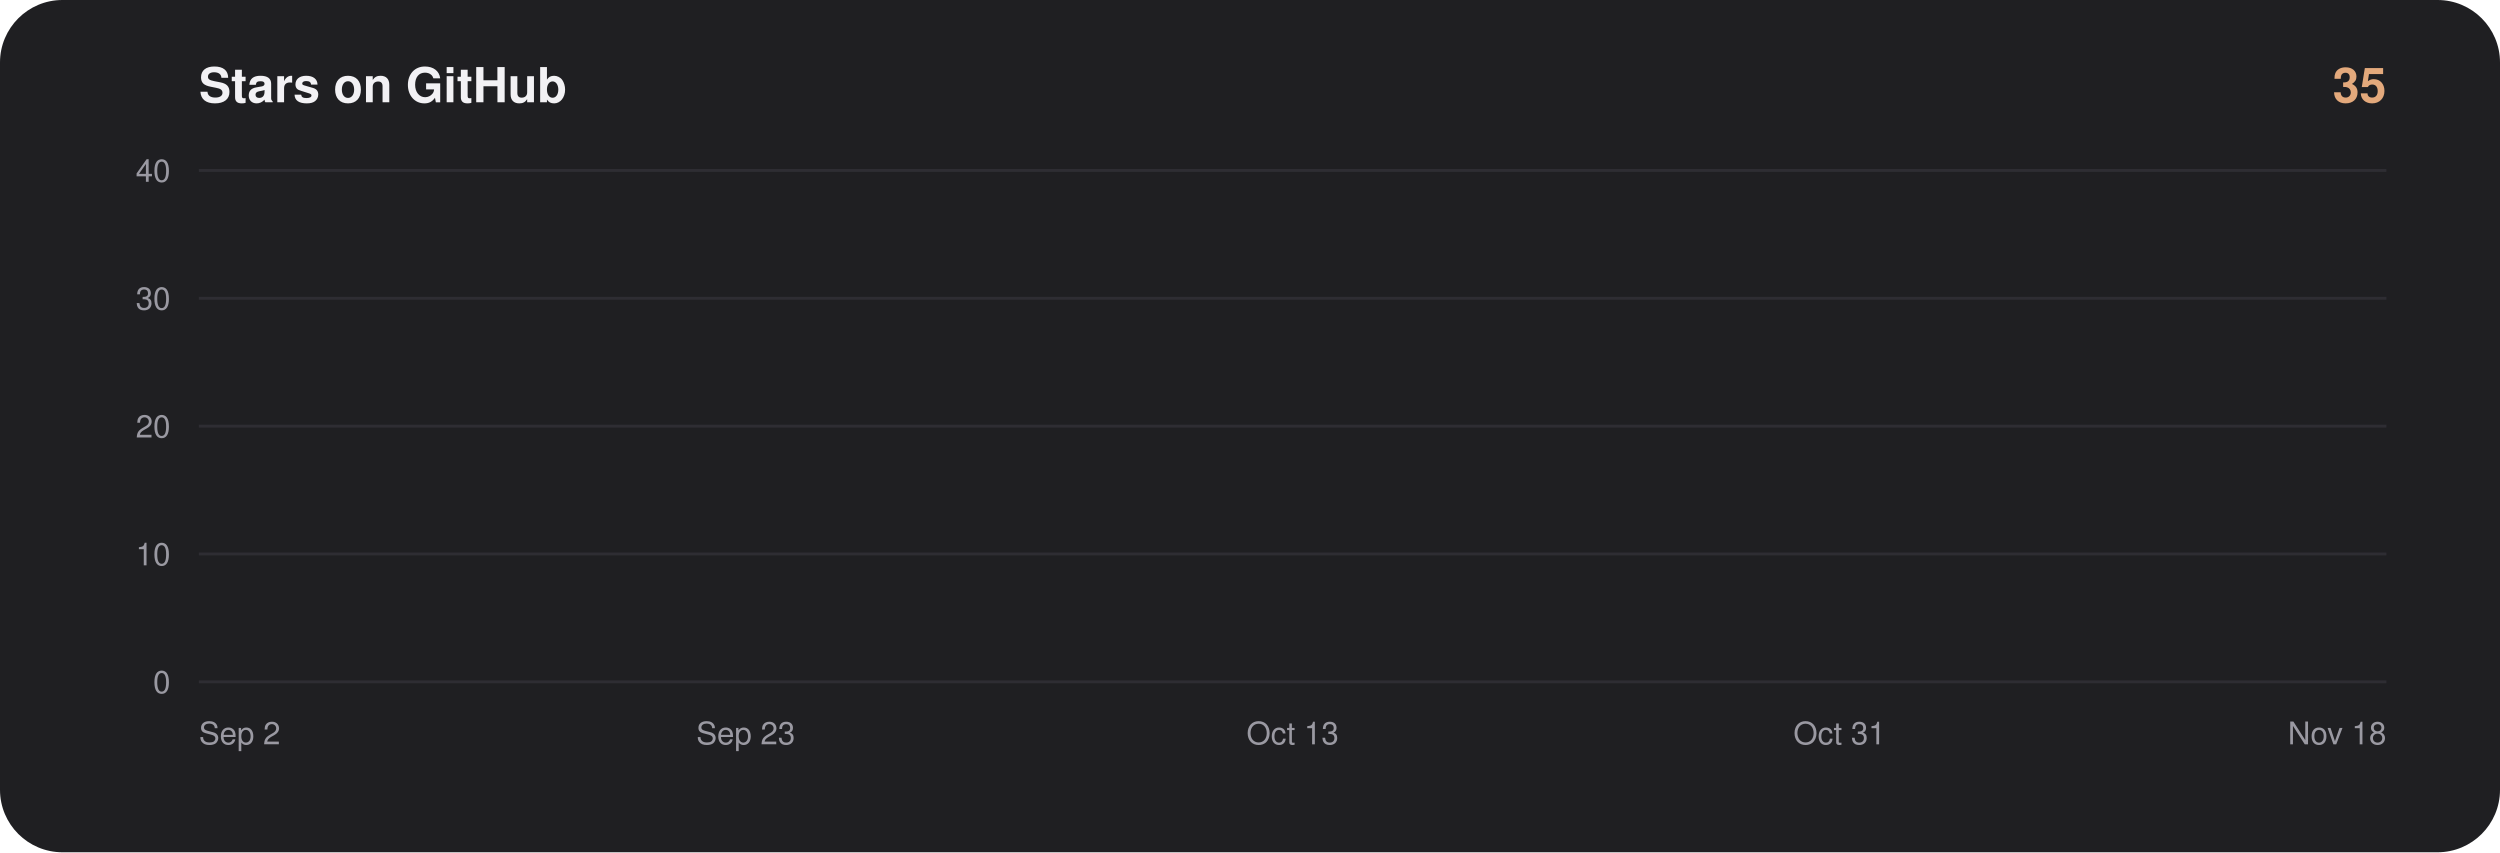
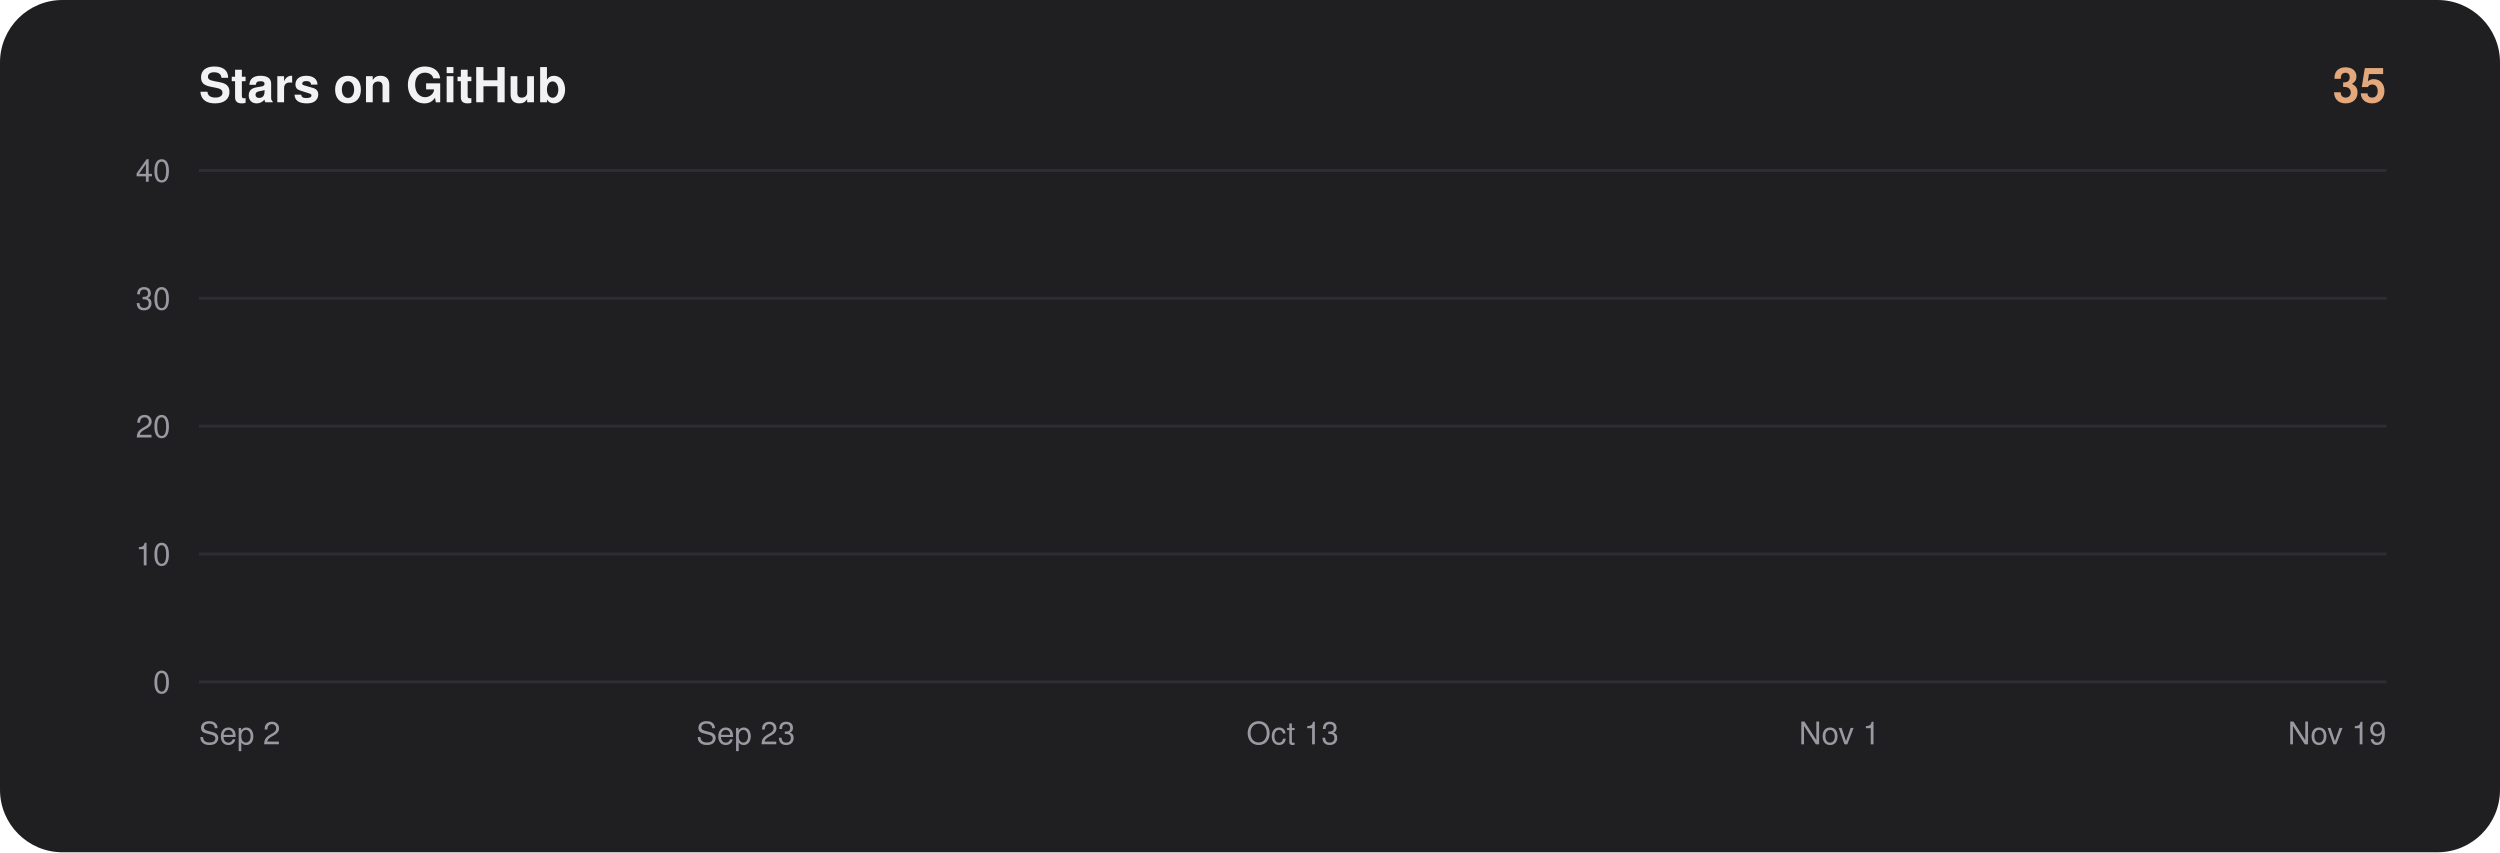
<svg xmlns="http://www.w3.org/2000/svg" width="880" height="300" viewBox="0 0 880 300">
  <style>text{font-family:-apple-system,Segoe UI,Helvetica,Arial,sans-serif}.l{stroke-dasharray:2400;stroke-dashoffset:2400;animation:d 1.6s cubic-bezier(.2,.8,.2,1) forwards}.a{opacity:0;animation:f .8s .6s ease forwards}@keyframes d{to{stroke-dashoffset:0}}@keyframes f{to{opacity:1}}@media (prefers-reduced-motion:reduce){.l{animation:none;stroke-dashoffset:0}.a{animation:none;opacity:1}}</style>
  <defs>
    <linearGradient id="g" x1="0" y1="0" x2="0" y2="1">
      <stop offset="0" stop-color="#E3A97C" stop-opacity=".28" />
      <stop offset="1" stop-color="#E3A97C" stop-opacity="0" />
    </linearGradient>
  </defs>
  <rect width="880" height="300" rx="22" fill="#1F1F22" />
  <text x="70" y="36" font-size="17" font-weight="650" fill="#F2F1F4">Stars on GitHub</text>
  <text x="840" y="36" font-size="17" font-weight="650" fill="#E3A97C" text-anchor="end">35</text>
  <line x1="70" x2="840" y1="240.0" y2="240.0" stroke="#2E2D33" />
  <text x="60" y="244.0" font-size="11" fill="#9A99A2" text-anchor="end">0</text>
  <line x1="70" x2="840" y1="195.0" y2="195.0" stroke="#2E2D33" />
  <text x="60" y="199.0" font-size="11" fill="#9A99A2" text-anchor="end">10</text>
  <line x1="70" x2="840" y1="150.0" y2="150.0" stroke="#2E2D33" />
  <text x="60" y="154.0" font-size="11" fill="#9A99A2" text-anchor="end">20</text>
  <line x1="70" x2="840" y1="105.0" y2="105.0" stroke="#2E2D33" />
  <text x="60" y="109.0" font-size="11" fill="#9A99A2" text-anchor="end">30</text>
  <line x1="70" x2="840" y1="60.0" y2="60.0" stroke="#2E2D33" />
  <text x="60" y="64.0" font-size="11" fill="#9A99A2" text-anchor="end">40</text>
  <text x="70.0" y="262" font-size="11" fill="#9A99A2" text-anchor="start">Sep 2</text>
  <text x="262.5" y="262" font-size="11" fill="#9A99A2" text-anchor="middle">Sep 23</text>
  <text x="455.0" y="262" font-size="11" fill="#9A99A2" text-anchor="middle">Oct 13</text>
-   <text x="647.5" y="262" font-size="11" fill="#9A99A2" text-anchor="middle">Oct 31</text>
-   <text x="840.0" y="262" font-size="11" fill="#9A99A2" text-anchor="end">Nov 18</text>
-   <path class="a" d="M70.0,240.0 H73.4 V235.5 H112.2 V231.0 H112.2 V226.5 H327.6 V222.0 H449.8 V217.5 H450.0 V213.0 H450.3 V208.5 H450.4 V204.0 H451.1 V199.5 H451.2 V195.0 H451.4 V190.5 H452.5 V186.0 H452.8 V181.5 H453.5 V177.0 H453.7 V172.5 H453.9 V168.0 H454.6 V163.5 H455.0 V159.0 H455.4 V154.5 H455.7 V150.0 H455.8 V145.5 H455.8 V141.0 H456.8 V136.5 H457.1 V132.0 H458.8 V127.5 H458.9 V123.0 H459.6 V118.5 H471.4 V114.0 H476.6 V109.5 H476.8 V105.0 H490.7 V100.5 H498.6 V96.0 H503.7 V91.5 H535.1 V87.0 H763.0 V82.5 H840.0 V240.0 Z" fill="url(#g)" />
-   <path class="l" d="M70.0,240.0 H73.4 V235.5 H112.2 V231.0 H112.2 V226.5 H327.6 V222.0 H449.8 V217.5 H450.0 V213.0 H450.3 V208.5 H450.4 V204.0 H451.1 V199.5 H451.2 V195.0 H451.4 V190.5 H452.5 V186.0 H452.8 V181.5 H453.5 V177.0 H453.7 V172.5 H453.9 V168.0 H454.6 V163.5 H455.0 V159.0 H455.4 V154.5 H455.7 V150.0 H455.8 V145.5 H455.8 V141.0 H456.8 V136.5 H457.1 V132.0 H458.8 V127.5 H458.9 V123.0 H459.6 V118.5 H471.4 V114.0 H476.6 V109.5 H476.8 V105.0 H490.7 V100.5 H498.6 V96.0 H503.7 V91.5 H535.1 V87.0 H763.0 V82.5 H840.0" fill="none" stroke="#E3A97C" stroke-width="2.5" stroke-linejoin="round" stroke-linecap="round" />
+   <text x="647.5" y="262" font-size="11" fill="#9A99A2" text-anchor="middle">Nov 1</text>
+   <text x="840.0" y="262" font-size="11" fill="#9A99A2" text-anchor="end">Nov 19</text>
+   <path class="a" d="M70.0,240.0 H73.7 V235.5 H114.1 V231.0 H114.1 V226.5 H329.6 V222.0 H449.9 V217.5 H450.1 V213.0 H450.4 V208.5 H450.5 V204.0 H451.1 V199.5 H451.3 V195.0 H451.4 V190.5 H452.5 V186.0 H452.8 V181.5 H453.5 V177.0 H453.7 V172.5 H453.9 V168.0 H454.6 V163.5 H455.0 V159.0 H455.4 V154.5 H455.7 V150.0 H455.8 V145.5 H455.8 V141.0 H456.8 V136.5 H457.1 V132.0 H458.7 V127.5 H458.9 V123.0 H459.5 V118.5 H471.1 V114.0 H476.1 V109.5 H476.4 V105.0 H489.9 V100.5 H497.7 V96.0 H502.7 V91.5 H533.3 V87.0 H755.0 V82.5 H840.0 V240.0 Z" fill="url(#g)" />
+   <path class="l" d="M70.0,240.0 H73.7 V235.5 H114.1 V231.0 H114.1 V226.5 H329.6 V222.0 H449.9 V217.5 H450.1 V213.0 H450.4 V208.5 H450.5 V204.0 H451.1 V199.5 H451.3 V195.0 H451.4 V190.5 H452.5 V186.0 H452.8 V181.5 H453.5 V177.0 H453.7 V172.5 H453.9 V168.0 H454.6 V163.5 H455.0 V159.0 H455.4 V154.5 H455.7 V150.0 H455.8 V145.5 H455.8 V141.0 H456.8 V136.5 H457.1 V132.0 H458.7 V127.5 H458.9 V123.0 H459.5 V118.5 H471.1 V114.0 H476.1 V109.5 H476.4 V105.0 H489.9 V100.5 H497.7 V96.0 H502.7 V91.5 H533.3 V87.0 H755.0 V82.5 H840.0" fill="none" stroke="#E3A97C" stroke-width="2.5" stroke-linejoin="round" stroke-linecap="round" />
  <circle class="a" cx="840.0" cy="82.5" r="4.5" fill="#E3A97C" />
</svg>
